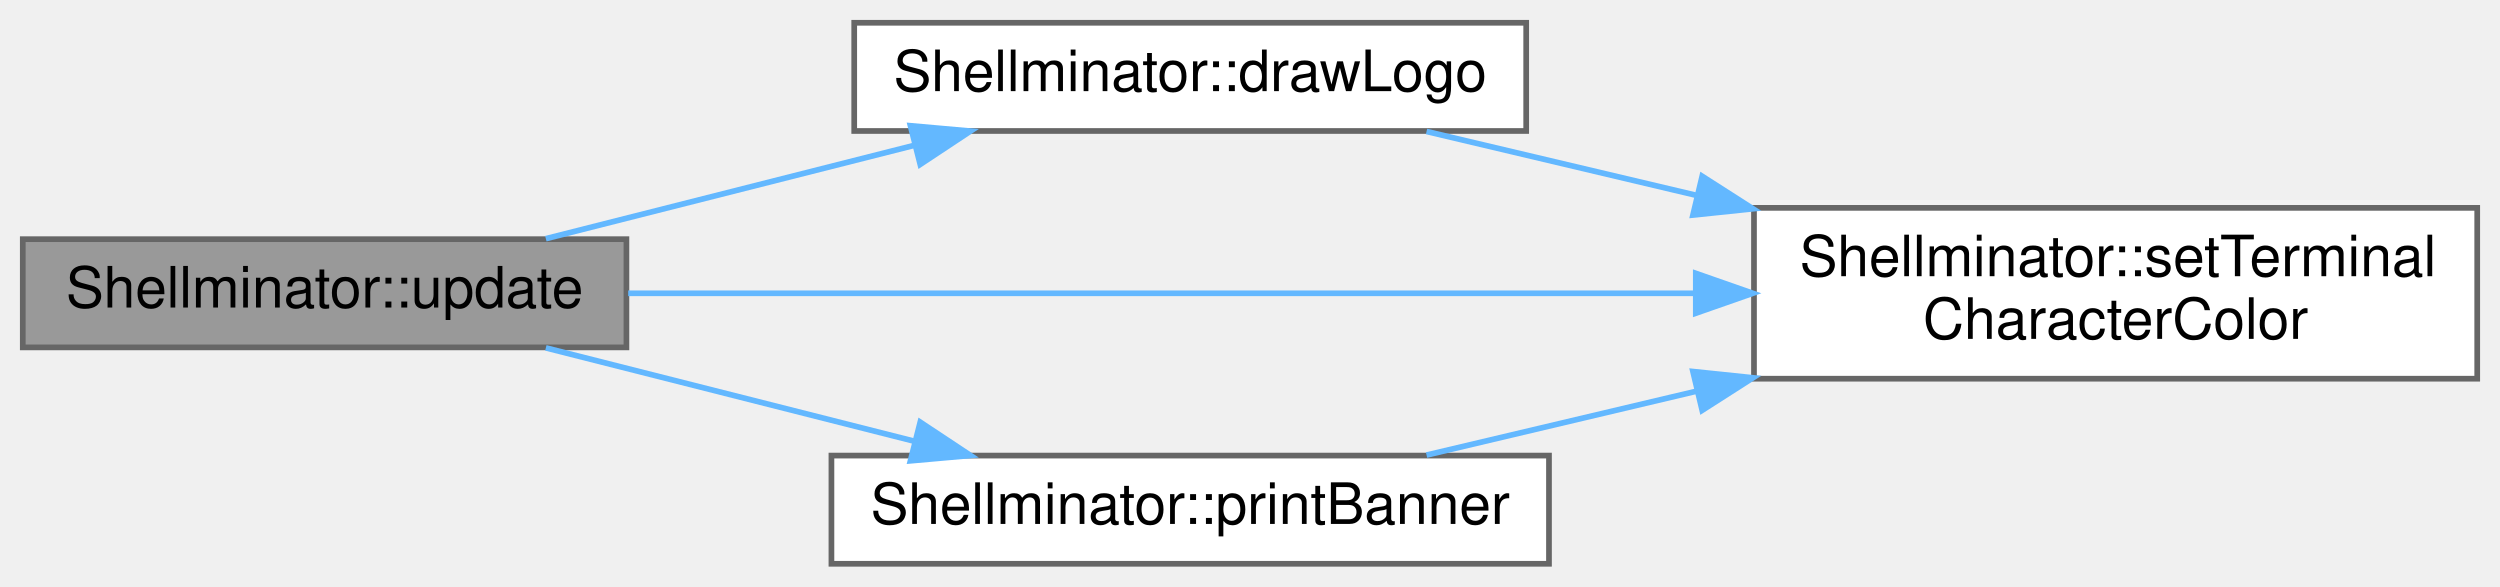
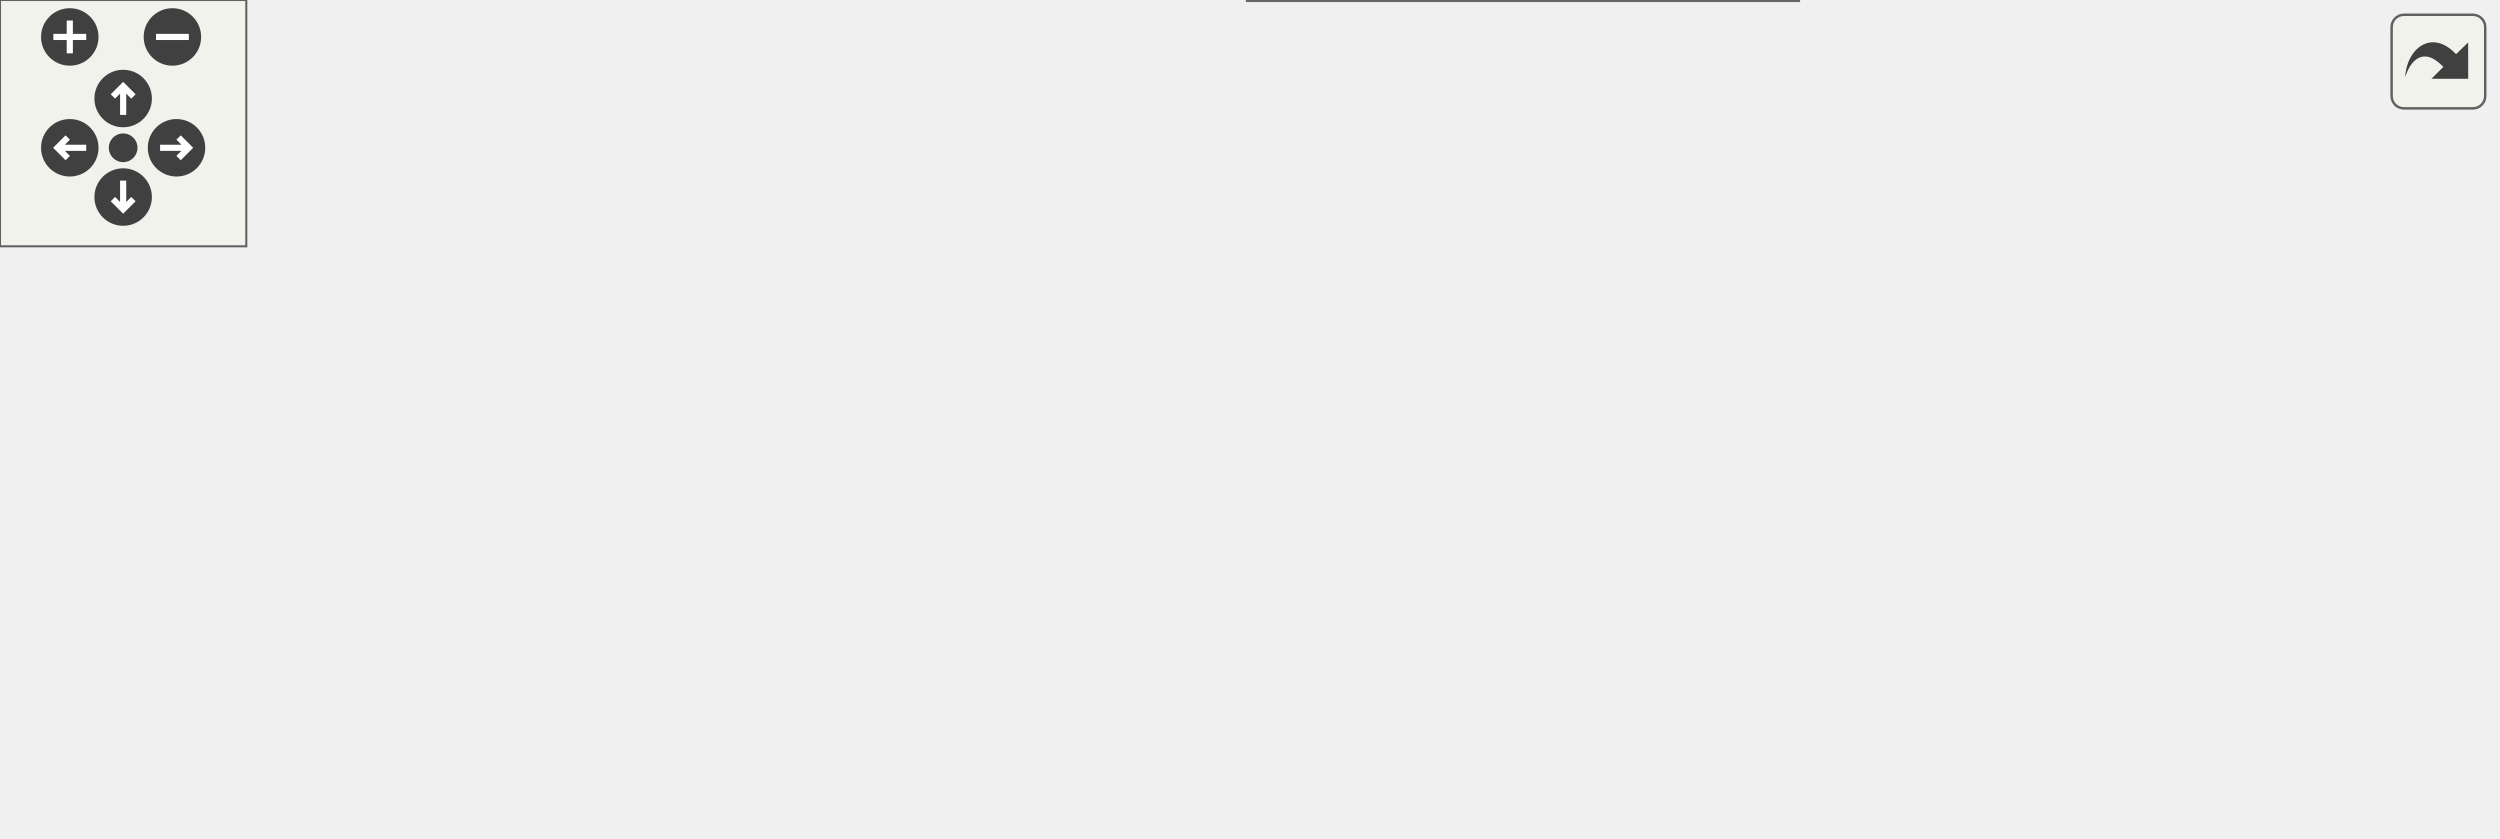
- <svg xmlns="http://www.w3.org/2000/svg" xmlns:xlink="http://www.w3.org/1999/xlink" width="439pt" height="103pt" viewBox="0.00 0.00 439.00 103.00">
-   <g id="graph0" class="graph" transform="scale(1 1) rotate(0) translate(4 99)">
-     <g id="node1" class="node">
-       <g id="a_node1">
-         <a xlink:title="Update function.">
-           <polygon fill="#999999" stroke="#666666" points="106,-57 0,-57 0,-38 106,-38 106,-57" />
-           <text text-anchor="middle" x="53" y="-45" font-family="Helvetica,sans-Serif" font-size="10.00">Shellminator::update</text>
-         </a>
+ <svg xmlns="http://www.w3.org/2000/svg" xmlns:xlink="http://www.w3.org/1999/xlink" id="main" version="1.1" xml:space="preserve">
+   <style type="text/css">
+ .edge:hover path { stroke: red; }
+ .edge:hover polygon { stroke: red; fill: red; }
+ </style>
+   <defs>
+     <circle id="rim" cx="0" cy="0" r="7" />
+     <circle id="rim2" cx="0" cy="0" r="3.5" />
+     <g id="zoomPlus">
+       <use xlink:href="#rim" fill="#404040">
+         <set attributeName="fill" to="#808080" begin="zoomplus.mouseover" end="zoomplus.mouseout" />
+       </use>
+       <path d="M-4,0h8M0,-4v8" fill="none" stroke="white" stroke-width="1.5" pointer-events="none" />
+     </g>
+     <g id="zoomMin">
+       <use xlink:href="#rim" fill="#404040">
+         <set attributeName="fill" to="#808080" begin="zoomminus.mouseover" end="zoomminus.mouseout" />
+       </use>
+       <path d="M-4,0h8" fill="none" stroke="white" stroke-width="1.5" pointer-events="none" />
+     </g>
+     <g id="dirArrow">
+       <path fill="none" stroke="white" stroke-width="1.5" d="M0,-3.0v7 M-2.5,-0.5L0,-3.0L2.5,-0.5" />
+     </g>
+     <g id="resetDef">
+       <use xlink:href="#rim2" fill="#404040">
+         <set attributeName="fill" to="#808080" begin="reset.mouseover" end="reset.mouseout" />
+       </use>
+     </g>
+   </defs>
+   <svg id="graph" class="graph">
+     <g id="viewport">
+       <g id="node1" class="node">
+         <g id="a_node1">
+           <a xlink:title="Update function.">
+             <polygon fill="#999999" stroke="#666666" points="106,-105.5 0,-105.5 0,-86.5 106,-86.5 106,-105.5" />
+             <text text-anchor="middle" x="53" y="-93.5" font-family="Helvetica,sans-Serif" font-size="10.00">Shellminator::update</text>
+           </a>
+         </g>
+       </g>
+       <g id="node2" class="node">
+         <g id="a_node2">
+           <a xlink:href="class_shellminator.html#adab0caaef03f45fdba6dde0d5e0f9a6e" target="_top" xlink:title="Draws the startup logo.">
+             <polygon fill="white" stroke="#666666" points="264,-143.5 146,-143.5 146,-124.5 264,-124.5 264,-143.5" />
+             <text text-anchor="middle" x="205" y="-131.5" font-family="Helvetica,sans-Serif" font-size="10.00">Shellminator::drawLogo</text>
+           </a>
+         </g>
+       </g>
+       <g id="edge1" class="edge">
+         <path fill="none" stroke="#63b8ff" d="M91.85,-105.59C111.47,-110.56 135.62,-116.68 156.48,-121.96" />
+         <polygon fill="#63b8ff" stroke="#63b8ff" points="155.87,-125.42 166.42,-124.48 157.59,-118.63 155.87,-125.42" />
+       </g>
+       <g id="node3" class="node">
+         <g id="a_node3">
+           <a xlink:href="class_shellminator.html#acdbd56dfa0dfb9dd509420d25d9c5cd9" target="_top" xlink:title="Bring some color into your code.">
+             <polygon fill="white" stroke="#666666" points="434.5,-116 307.5,-116 307.5,-86 434.5,-86 434.5,-116" />
+             <text text-anchor="start" x="315.5" y="-104" font-family="Helvetica,sans-Serif" font-size="10.00">Shellminator::setTerminal</text>
+             <text text-anchor="middle" x="371" y="-93" font-family="Helvetica,sans-Serif" font-size="10.00">CharacterColor</text>
+           </a>
+         </g>
+       </g>
+       <g id="edge8" class="edge">
+         <path fill="none" stroke="#63b8ff" d="M106.18,-96.83C158.27,-97.65 238.76,-98.92 297.14,-99.85" />
+         <polygon fill="#63b8ff" stroke="#63b8ff" points="297.36,-103.35 307.41,-100.01 297.47,-96.35 297.36,-103.35" />
+       </g>
+       <g id="node4" class="node">
+         <g id="a_node4">
+           <a xlink:href="class_shellminator.html#a6a74cf2bf2746c17ef6b8874f75ec4d7" target="_top" xlink:title="This function prints the banner text.">
+             <polygon fill="white" stroke="#666666" points="268,-67.5 142,-67.5 142,-48.5 268,-48.5 268,-67.5" />
+             <text text-anchor="middle" x="205" y="-55.5" font-family="Helvetica,sans-Serif" font-size="10.00">Shellminator::printBanner</text>
+           </a>
+         </g>
+       </g>
+       <g id="edge3" class="edge">
+         <path fill="none" stroke="#63b8ff" d="M91.85,-86.41C111.47,-81.44 135.62,-75.32 156.48,-70.04" />
+         <polygon fill="#63b8ff" stroke="#63b8ff" points="157.59,-73.37 166.42,-67.52 155.87,-66.58 157.59,-73.37" />
+       </g>
+       <g id="edge2" class="edge">
+         <path fill="none" stroke="#63b8ff" d="M253.44,-124.46C267.12,-121.7 282.37,-118.63 297.22,-115.65" />
+         <polygon fill="#63b8ff" stroke="#63b8ff" points="298.29,-119 307.4,-113.6 296.91,-112.14 298.29,-119" />
+       </g>
+       <g id="edge7" class="edge">
+         <path fill="none" stroke="#63b8ff" d="M242.4,-67.54C260.24,-72.22 282.3,-78.01 303.04,-83.44" />
+         <polygon fill="#63b8ff" stroke="#63b8ff" points="302.21,-86.84 312.77,-85.99 303.98,-80.07 302.21,-86.84" />
+       </g>
+       <g id="node5" class="node">
+         <g id="a_node5">
+           <a xlink:href="class_shellminator_buffered_printer.html#addd89bdf65afad80f3f2ce8372df2df4" target="_top" xlink:title="Flush function.">
+             <polygon fill="white" stroke="#666666" points="608,-51 474,-51 474,-21 608,-21 608,-51" />
+             <text text-anchor="start" x="482" y="-39" font-family="Helvetica,sans-Serif" font-size="10.00">ShellminatorBufferedPrinter</text>
+             <text text-anchor="middle" x="541" y="-28" font-family="Helvetica,sans-Serif" font-size="10.00">::flush</text>
+           </a>
+         </g>
+       </g>
+       <g id="edge4" class="edge">
+         <path fill="none" stroke="#63b8ff" d="M268.04,-53.91C323.32,-50.27 404.42,-44.93 463.66,-41.03" />
+         <polygon fill="#63b8ff" stroke="#63b8ff" points="463.97,-44.52 473.72,-40.37 463.51,-37.53 463.97,-44.52" />
+       </g>
+       <g id="node6" class="node">
+         <g id="a_node6">
+           <a xlink:href="class_shellminator_buffered_printer.html#aadb670e69391ed2757391ec2ea64943e" target="_top" xlink:title="Regular printf like function.">
+             <polygon fill="white" stroke="#666666" points="438,-30 304,-30 304,0 438,0 438,-30" />
+             <text text-anchor="start" x="312" y="-18" font-family="Helvetica,sans-Serif" font-size="10.00">ShellminatorBufferedPrinter</text>
+             <text text-anchor="middle" x="371" y="-7" font-family="Helvetica,sans-Serif" font-size="10.00">::printf</text>
+           </a>
+         </g>
+       </g>
+       <g id="edge5" class="edge">
+         <path fill="none" stroke="#63b8ff" d="M242.4,-48.46C260.24,-43.78 282.3,-37.99 303.04,-32.56" />
+         <polygon fill="#63b8ff" stroke="#63b8ff" points="303.98,-35.93 312.77,-30.01 302.21,-29.16 303.98,-35.93" />
+       </g>
+       <g id="edge6" class="edge">
+         <path fill="none" stroke="#63b8ff" d="M438.4,-23.3C446.68,-24.33 455.2,-25.4 463.62,-26.45" />
+         <polygon fill="#63b8ff" stroke="#63b8ff" points="463.45,-29.96 473.81,-27.73 464.32,-23.01 463.45,-29.96" />
      </g>
    </g>
-     <g id="node2" class="node">
-       <g id="a_node2">
-         <a xlink:href="class_shellminator.html#adab0caaef03f45fdba6dde0d5e0f9a6e" target="_top" xlink:title="Draws the startup logo.">
-           <polygon fill="white" stroke="#666666" points="264,-95 146,-95 146,-76 264,-76 264,-95" />
-           <text text-anchor="middle" x="205" y="-83" font-family="Helvetica,sans-Serif" font-size="10.00">Shellminator::drawLogo</text>
-         </a>
-       </g>
+   </svg>
+   <g id="navigator" transform="translate(0 0)" fill="#404254">
+     <rect fill="#f2f5e9" fill-opacity="0.5" stroke="#606060" stroke-width=".5" x="0" y="0" width="60" height="60" />
+     <use id="zoomplus" xlink:href="#zoomPlus" x="17" y="9" />
+     <use id="zoomminus" xlink:href="#zoomMin" x="42" y="9" />
+     <use id="reset" xlink:href="#resetDef" x="30" y="36" />
+     <g id="arrowUp" xlink:href="#dirArrow" transform="translate(30 24)">
+       <use xlink:href="#rim" fill="#404040">
+         <set attributeName="fill" to="#808080" begin="arrowUp.mouseover" end="arrowUp.mouseout" />
+       </use>
+       <path fill="none" stroke="white" stroke-width="1.5" d="M0,-3.0v7 M-2.5,-0.5L0,-3.0L2.5,-0.5" />
    </g>
-     <g id="edge1" class="edge">
-       <path fill="none" stroke="#63b8ff" d="M91.85,-57.09C111.47,-62.06 135.62,-68.18 156.48,-73.46" />
-       <polygon fill="#63b8ff" stroke="#63b8ff" points="155.87,-76.92 166.42,-75.98 157.59,-70.13 155.87,-76.92" />
+     <g id="arrowRight" xlink:href="#dirArrow" transform="rotate(90) translate(36 -43)">
+       <use xlink:href="#rim" fill="#404040">
+         <set attributeName="fill" to="#808080" begin="arrowRight.mouseover" end="arrowRight.mouseout" />
+       </use>
+       <path fill="none" stroke="white" stroke-width="1.5" d="M0,-3.0v7 M-2.5,-0.5L0,-3.0L2.5,-0.5" />
    </g>
-     <g id="node3" class="node">
-       <g id="a_node3">
-         <a xlink:href="class_shellminator.html#acdbd56dfa0dfb9dd509420d25d9c5cd9" target="_top" xlink:title="Bring some color into your code.">
-           <polygon fill="white" stroke="#666666" points="431,-62.5 304,-62.5 304,-32.5 431,-32.5 431,-62.5" />
-           <text text-anchor="start" x="312" y="-50.5" font-family="Helvetica,sans-Serif" font-size="10.00">Shellminator::setTerminal</text>
-           <text text-anchor="middle" x="367.5" y="-39.5" font-family="Helvetica,sans-Serif" font-size="10.00">CharacterColor</text>
-         </a>
-       </g>
+     <g id="arrowDown" xlink:href="#dirArrow" transform="rotate(180) translate(-30 -48)">
+       <use xlink:href="#rim" fill="#404040">
+         <set attributeName="fill" to="#808080" begin="arrowDown.mouseover" end="arrowDown.mouseout" />
+       </use>
+       <path fill="none" stroke="white" stroke-width="1.5" d="M0,-3.0v7 M-2.5,-0.5L0,-3.0L2.5,-0.5" />
    </g>
-     <g id="edge5" class="edge">
-       <path fill="none" stroke="#63b8ff" d="M106.31,-47.5C157.61,-47.5 236.28,-47.5 293.68,-47.5" />
-       <polygon fill="#63b8ff" stroke="#63b8ff" points="293.78,-51 303.78,-47.5 293.78,-44 293.78,-51" />
-     </g>
-     <g id="node4" class="node">
-       <g id="a_node4">
-         <a xlink:href="class_shellminator.html#a6a74cf2bf2746c17ef6b8874f75ec4d7" target="_top" xlink:title="This function prints the banner text.">
-           <polygon fill="white" stroke="#666666" points="268,-19 142,-19 142,0 268,0 268,-19" />
-           <text text-anchor="middle" x="205" y="-7" font-family="Helvetica,sans-Serif" font-size="10.00">Shellminator::printBanner</text>
-         </a>
-       </g>
-     </g>
-     <g id="edge3" class="edge">
-       <path fill="none" stroke="#63b8ff" d="M91.85,-37.91C111.47,-32.94 135.62,-26.82 156.48,-21.54" />
-       <polygon fill="#63b8ff" stroke="#63b8ff" points="157.59,-24.87 166.42,-19.02 155.87,-18.08 157.59,-24.87" />
-     </g>
-     <g id="edge2" class="edge">
-       <path fill="none" stroke="#63b8ff" d="M246.5,-75.91C260.88,-72.51 277.54,-68.56 293.79,-64.72" />
-       <polygon fill="#63b8ff" stroke="#63b8ff" points="294.9,-68.05 303.82,-62.34 293.28,-61.24 294.9,-68.05" />
-     </g>
-     <g id="edge4" class="edge">
-       <path fill="none" stroke="#63b8ff" d="M246.5,-19.09C260.88,-22.49 277.54,-26.44 293.79,-30.28" />
-       <polygon fill="#63b8ff" stroke="#63b8ff" points="293.28,-33.76 303.82,-32.66 294.9,-26.95 293.28,-33.76" />
+     <g id="arrowLeft" xlink:href="#dirArrow" transform="rotate(270) translate(-36 17)">
+       <use xlink:href="#rim" fill="#404040">
+         <set attributeName="fill" to="#808080" begin="arrowLeft.mouseover" end="arrowLeft.mouseout" />
+       </use>
+       <path fill="none" stroke="white" stroke-width="1.5" d="M0,-3.0v7 M-2.5,-0.5L0,-3.0L2.5,-0.5" />
    </g>
  </g>
+   <svg viewBox="0 0 15 15" width="100%" height="30px" preserveAspectRatio="xMaxYMin meet">
+     <g id="arrow_out" transform="scale(0.3 0.3)">
+       <a xlink:href="class_shellminator_a3f8933d5b0360a3f4b3bff32e12a77d1_cgraph_org.svg" target="_base">
+         <rect id="button" ry="5" rx="5" y="6" x="6" height="38" width="38" fill="#f2f5e9" fill-opacity="0.5" stroke="#606060" stroke-width="1.0" />
+         <path id="arrow" d="M 11.5,31.437 C 11.94,20.098 22.043,11.323 32.159,21.979 L 37.069,17.246 C 37.069,17.246 37.088,32 37.088,32 L 22.16,31.978 C 22.16,31.978 26.998,27.14 26.998,27.14 C 18.529,18.264 13.292,25.23 11.5,31.437 z" style="fill:#404040;" />
+       </a>
+     </g>
+   </svg>
</svg>
